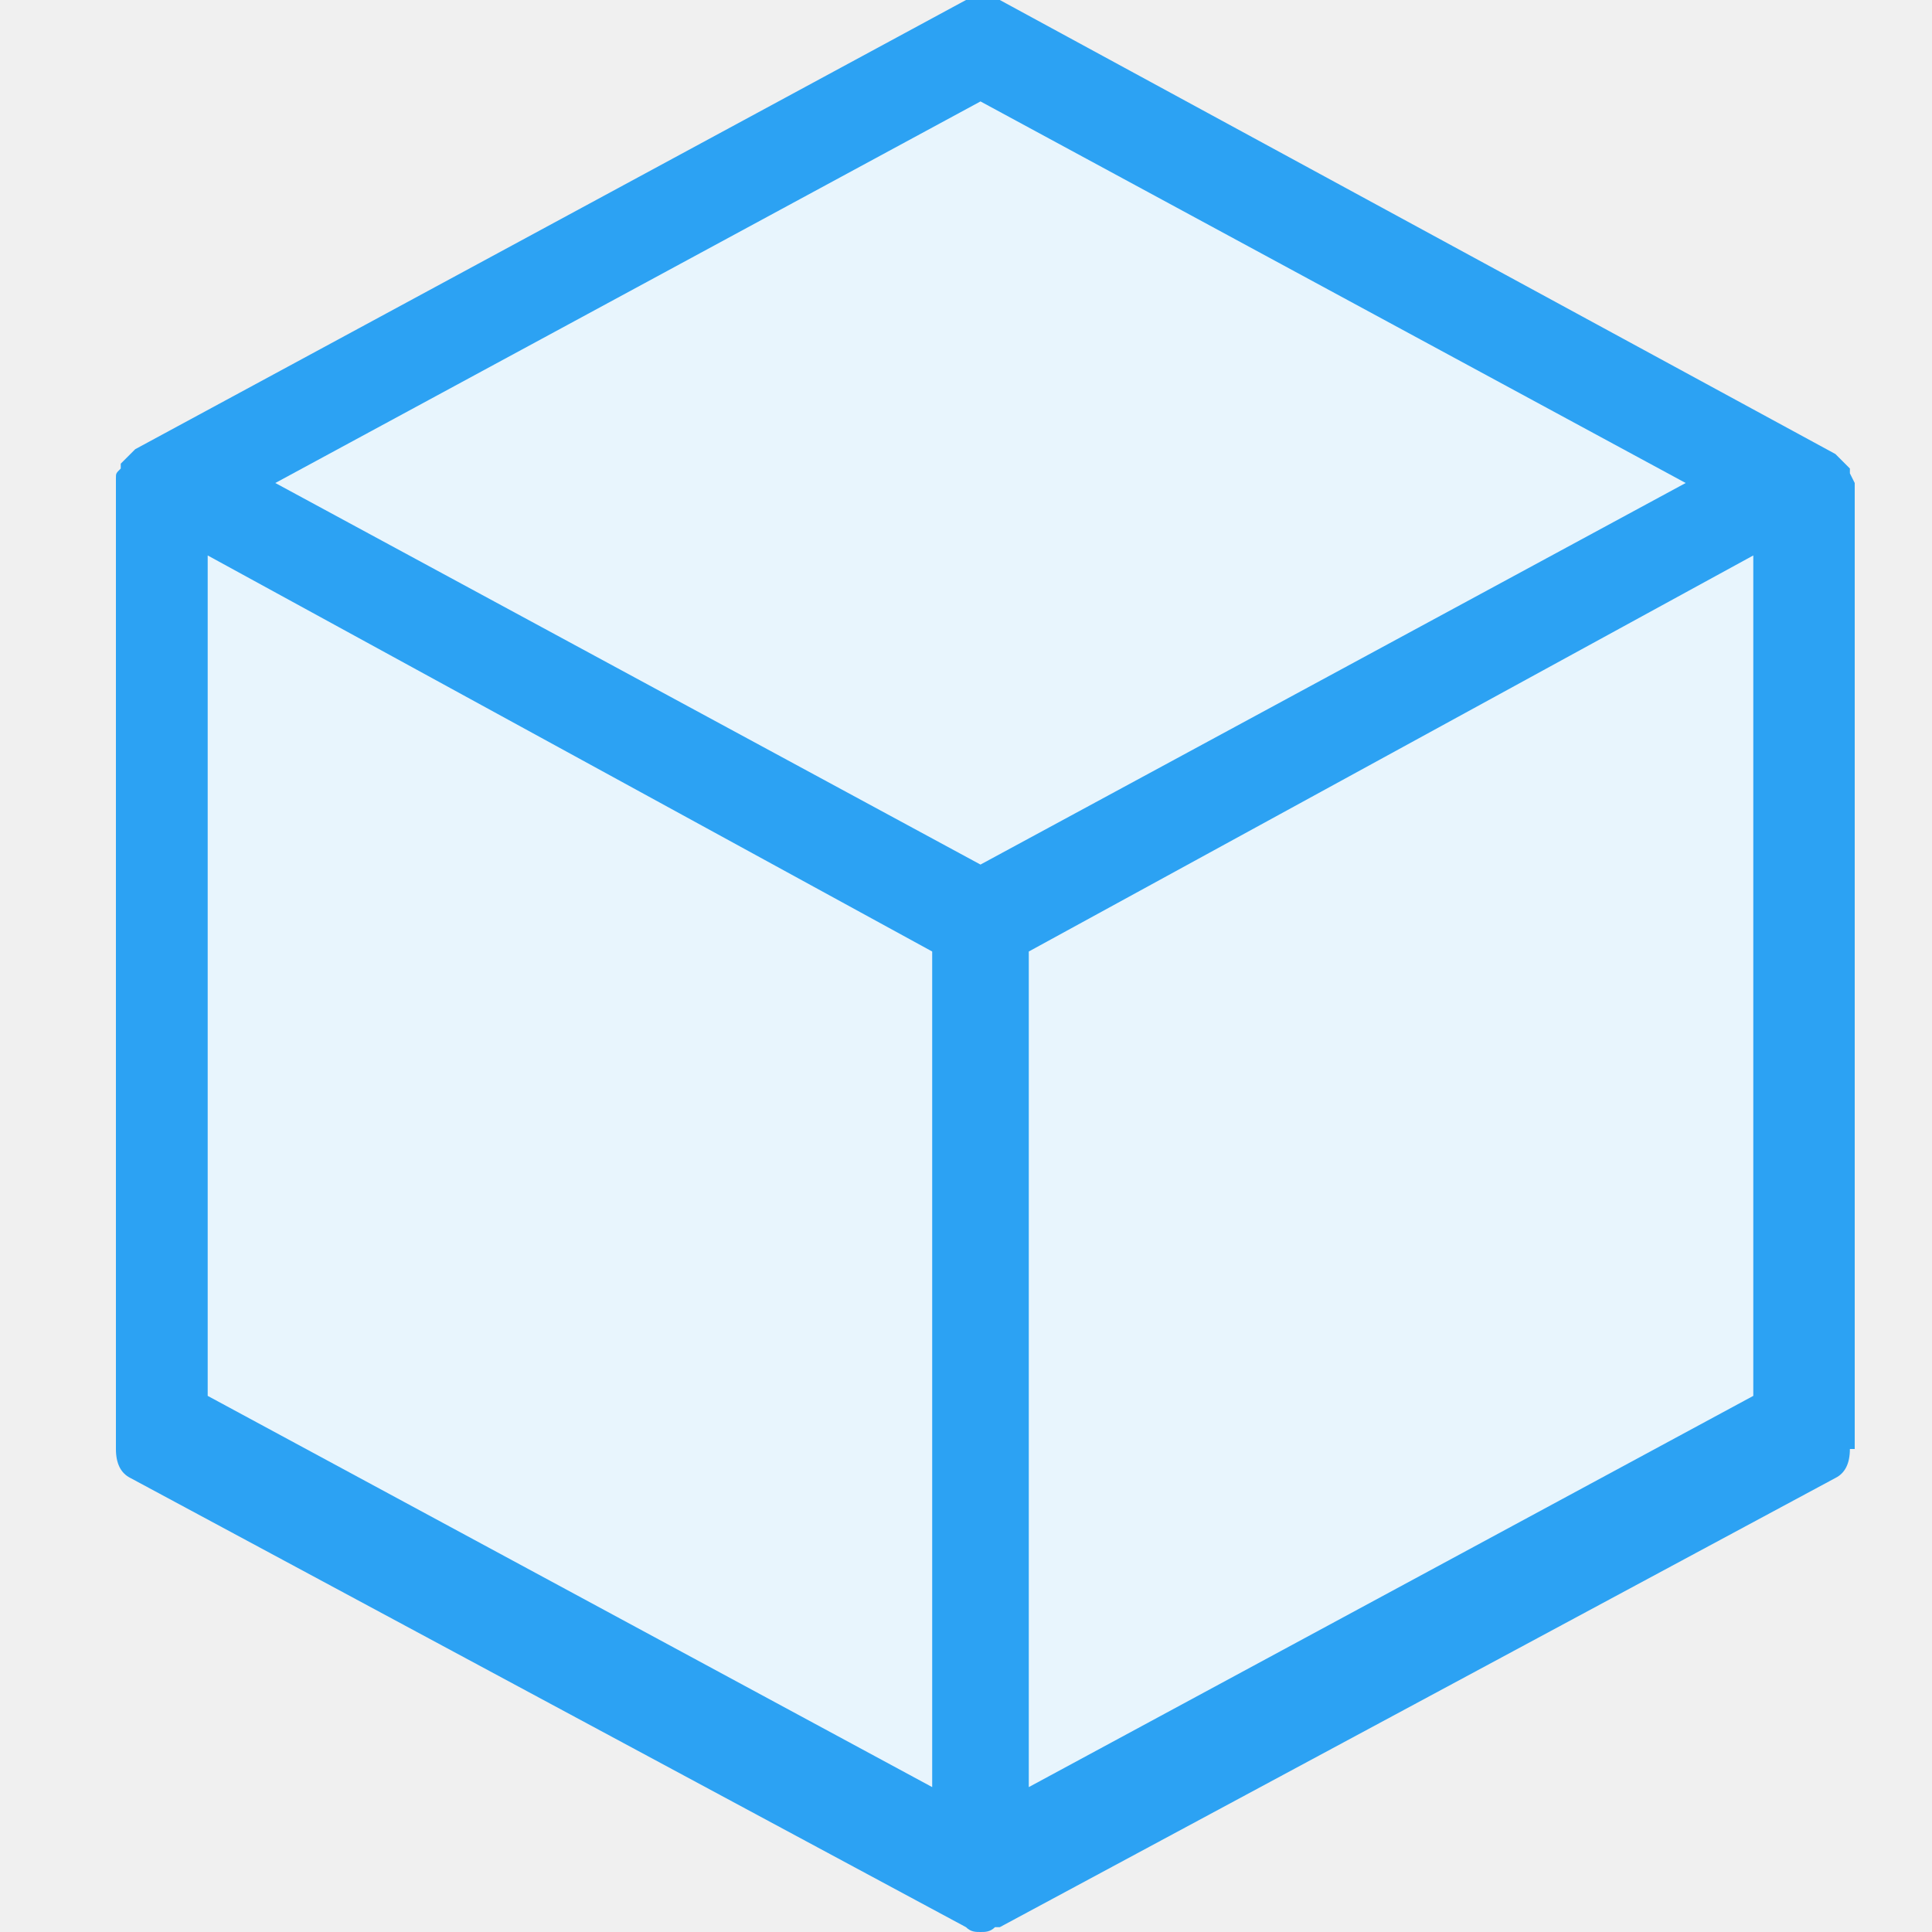
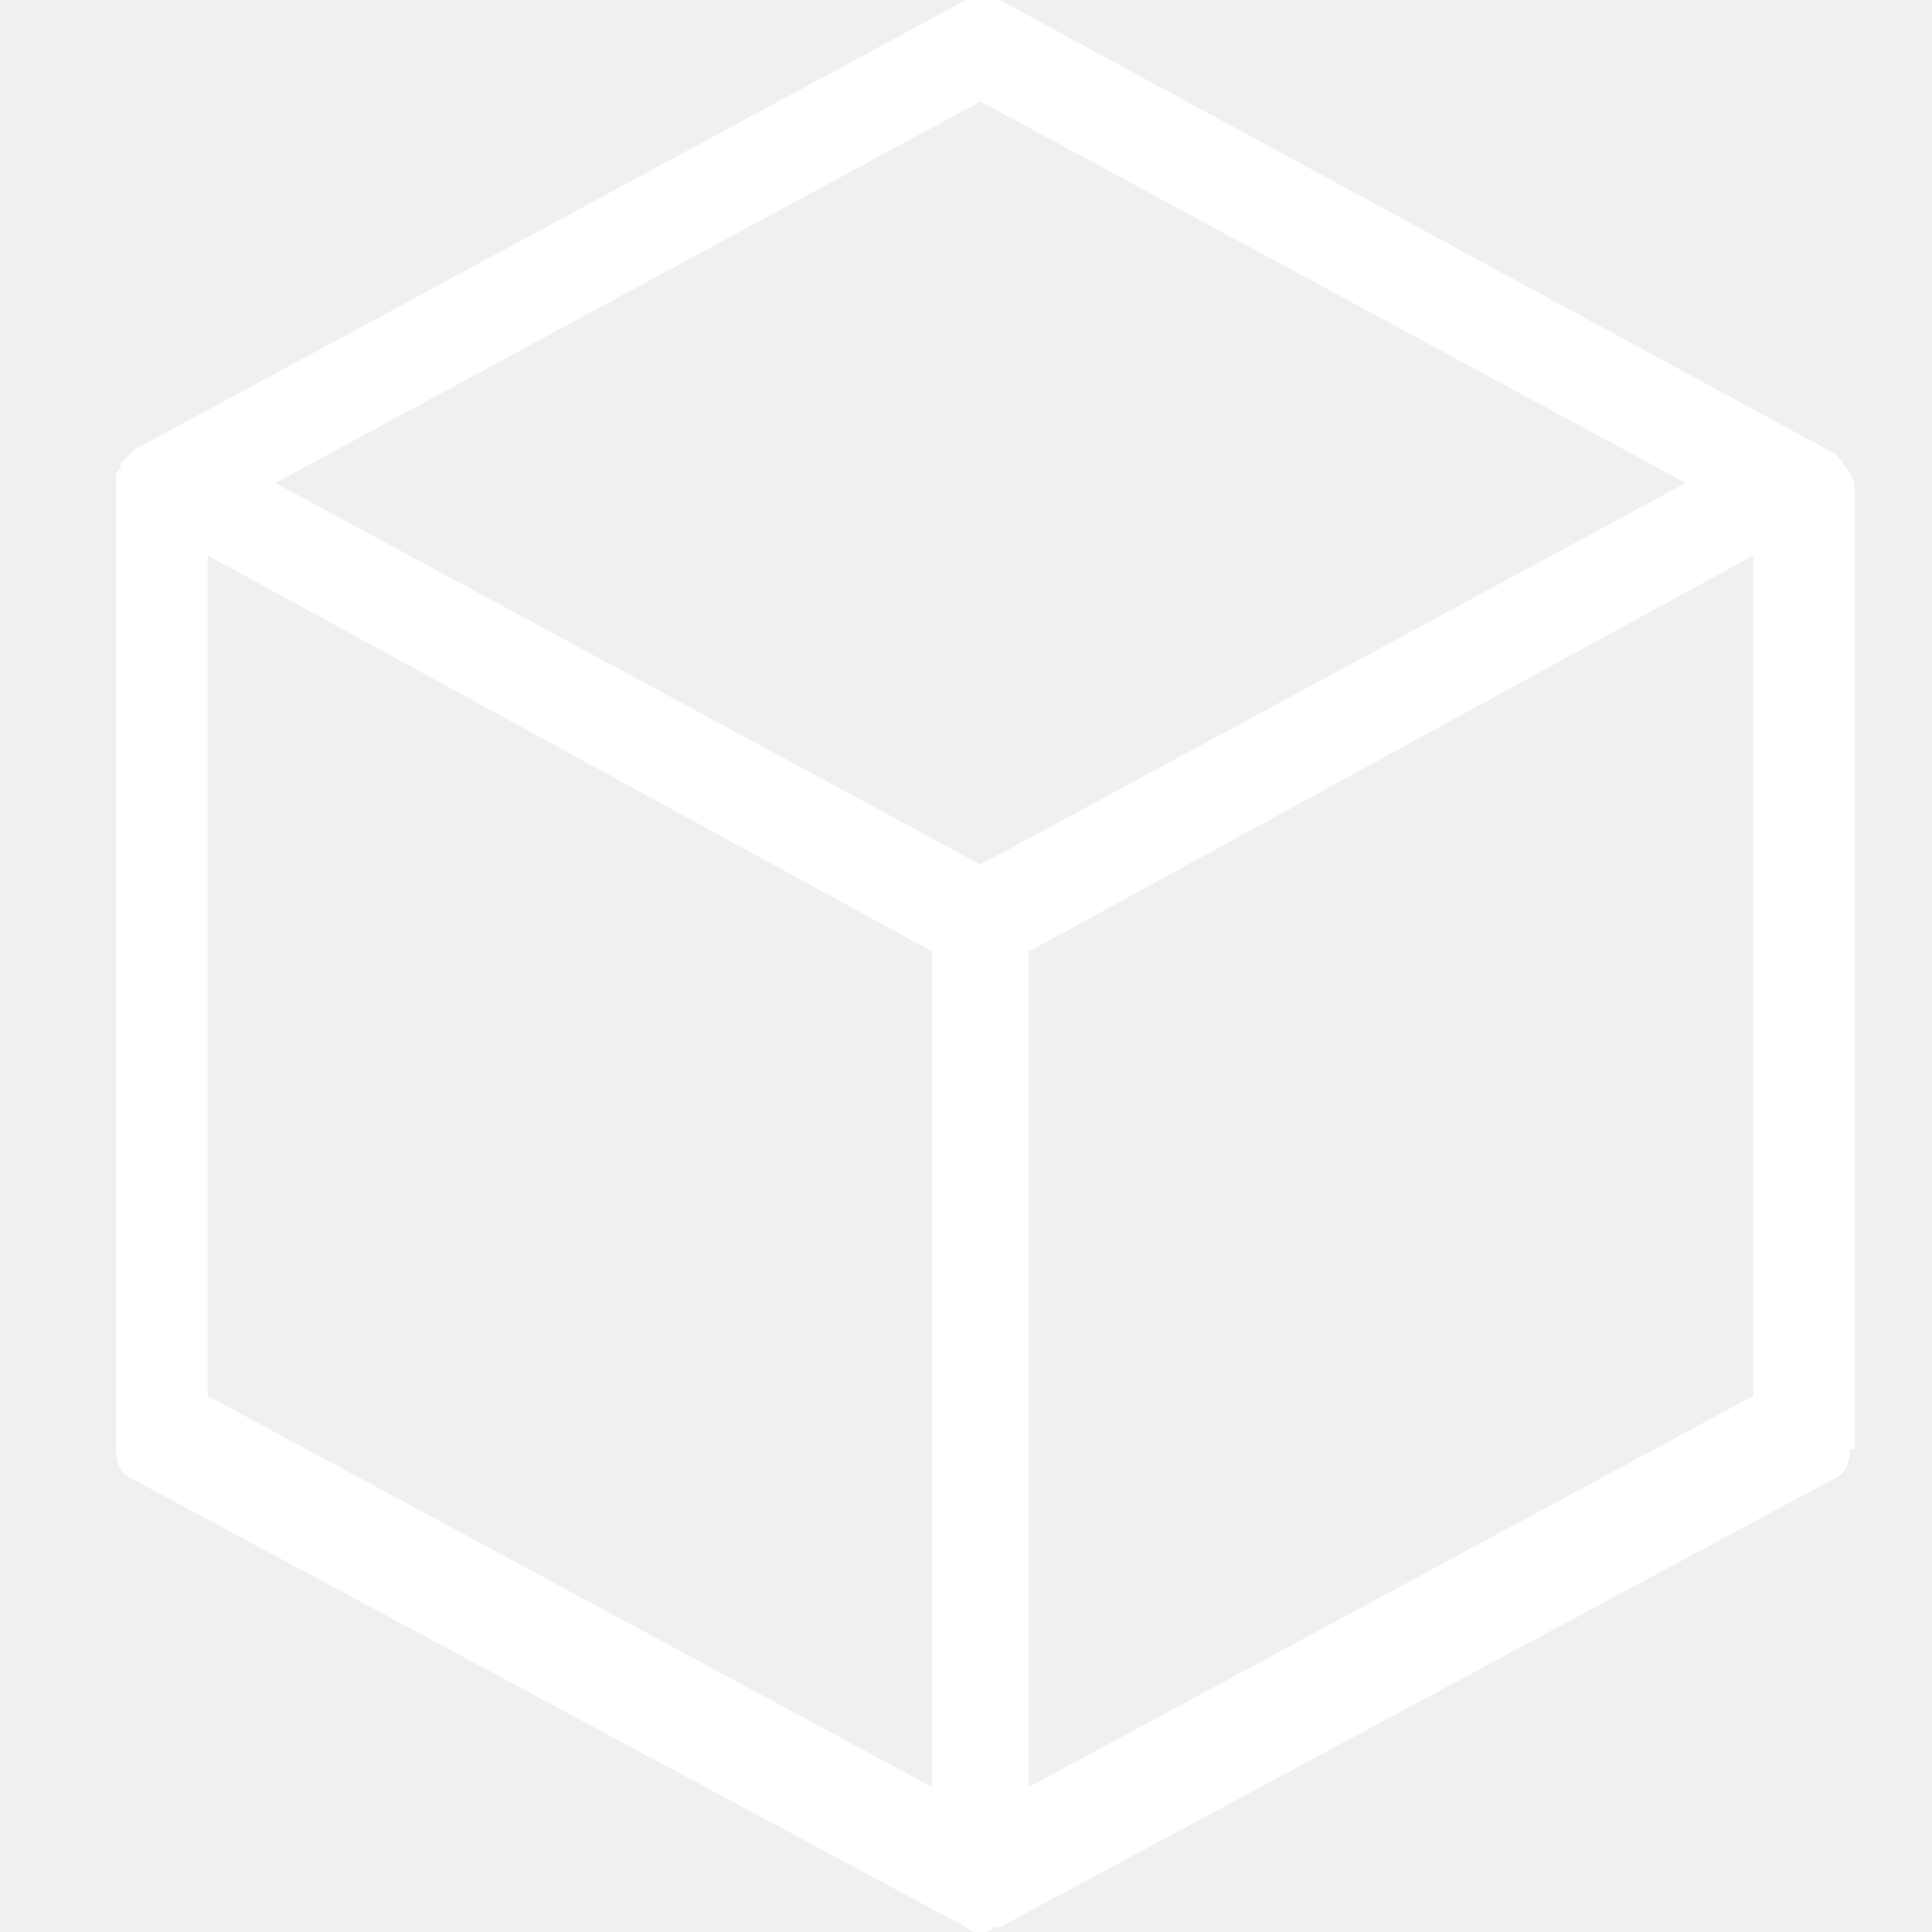
<svg xmlns="http://www.w3.org/2000/svg" version="1.1" id="图层_1" x="0px" y="0px" viewBox="0 0 40 40" style="enable-background:new 0 0 40 40;" xml:space="preserve">
  <style type="text/css">
- 	.st0{fill:#2CA2F3;}
- 	.st1{fill:#E8F5FD;}
+ 	.st0{fill:#FFFFFF;}
</style>
  <g id="XMLID_30_">
-     <path id="XMLID_31_" class="st0" d="M38.3,30c0,0.3-0.1,0.5-0.3,0.6l-17.3,9.3h-0.1C20.5,40,20.4,40,20.3,40s-0.2,0-0.3-0.1H20   L2.7,30.6c-0.2-0.1-0.3-0.3-0.3-0.6V10V9.9c0-0.1,0-0.1,0.1-0.2V9.6l0.2-0.2l0.1-0.1L20,0C20.2,0,20.4,0,20.7,0L38,9.4l0.1,0.1   l0.2,0.2v0.1l0.1,0.2V10V30z" />
-     <polygon id="XMLID_29_" class="st1" points="5.7,10 20.3,17.9 34.9,10 20.3,2.1  " />
-     <polygon id="XMLID_28_" class="st1" points="36.3,28.9 36.3,11.5 21.3,19.7 21.3,37  " />
-     <polygon id="XMLID_32_" class="st1" points="19.3,37 19.3,19.7 4.3,11.5 4.3,28.9  " />
+     <g>
+       <path class="st0" d="M38.3,9.8L38.3,9.8l-0.2-0.3L38,9.4L20.7,0c-0.3,0-0.5,0-0.7,0L2.8,9.3L2.7,9.4L2.5,9.6v0.1    C2.4,9.8,2.4,9.8,2.4,9.9V10v20c0,0.3,0.1,0.5,0.3,0.6L20,39.9c0.1,0.1,0.2,0.1,0.3,0.1c0.1,0,0.2,0,0.3-0.1h0.1L38,30.6    c0.2-0.1,0.3-0.3,0.3-0.6h0.1V10L38.3,9.8z M19.3,37l-15-8.1V11.5l15,8.2V37z M20.3,17.9L5.7,10l14.6-7.9L34.9,10L20.3,17.9z     M36.3,28.9l-15,8.1V19.7l15-8.2V28.9z" />
+     </g>
  </g>
</svg>
